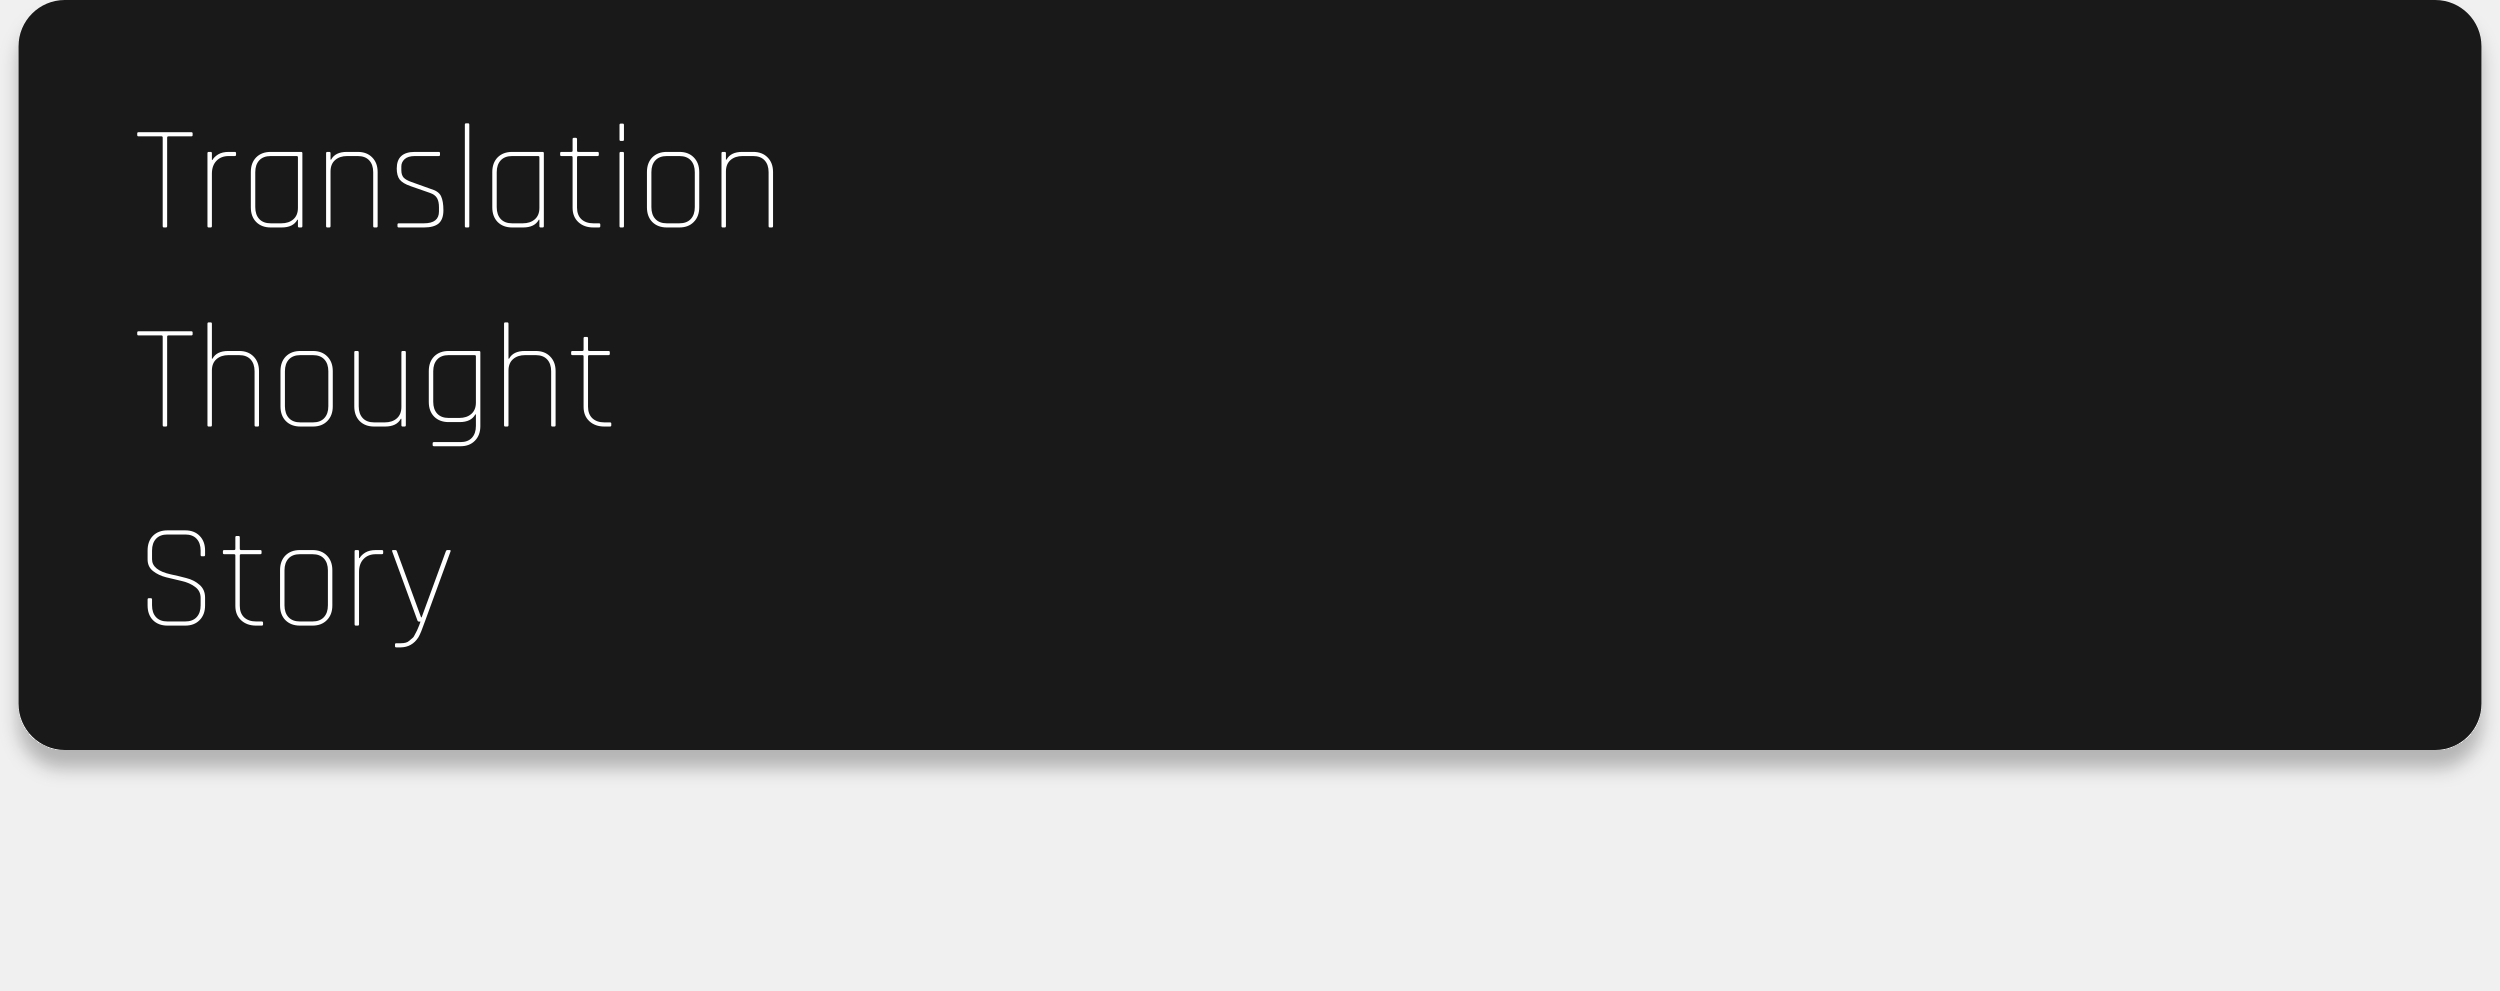
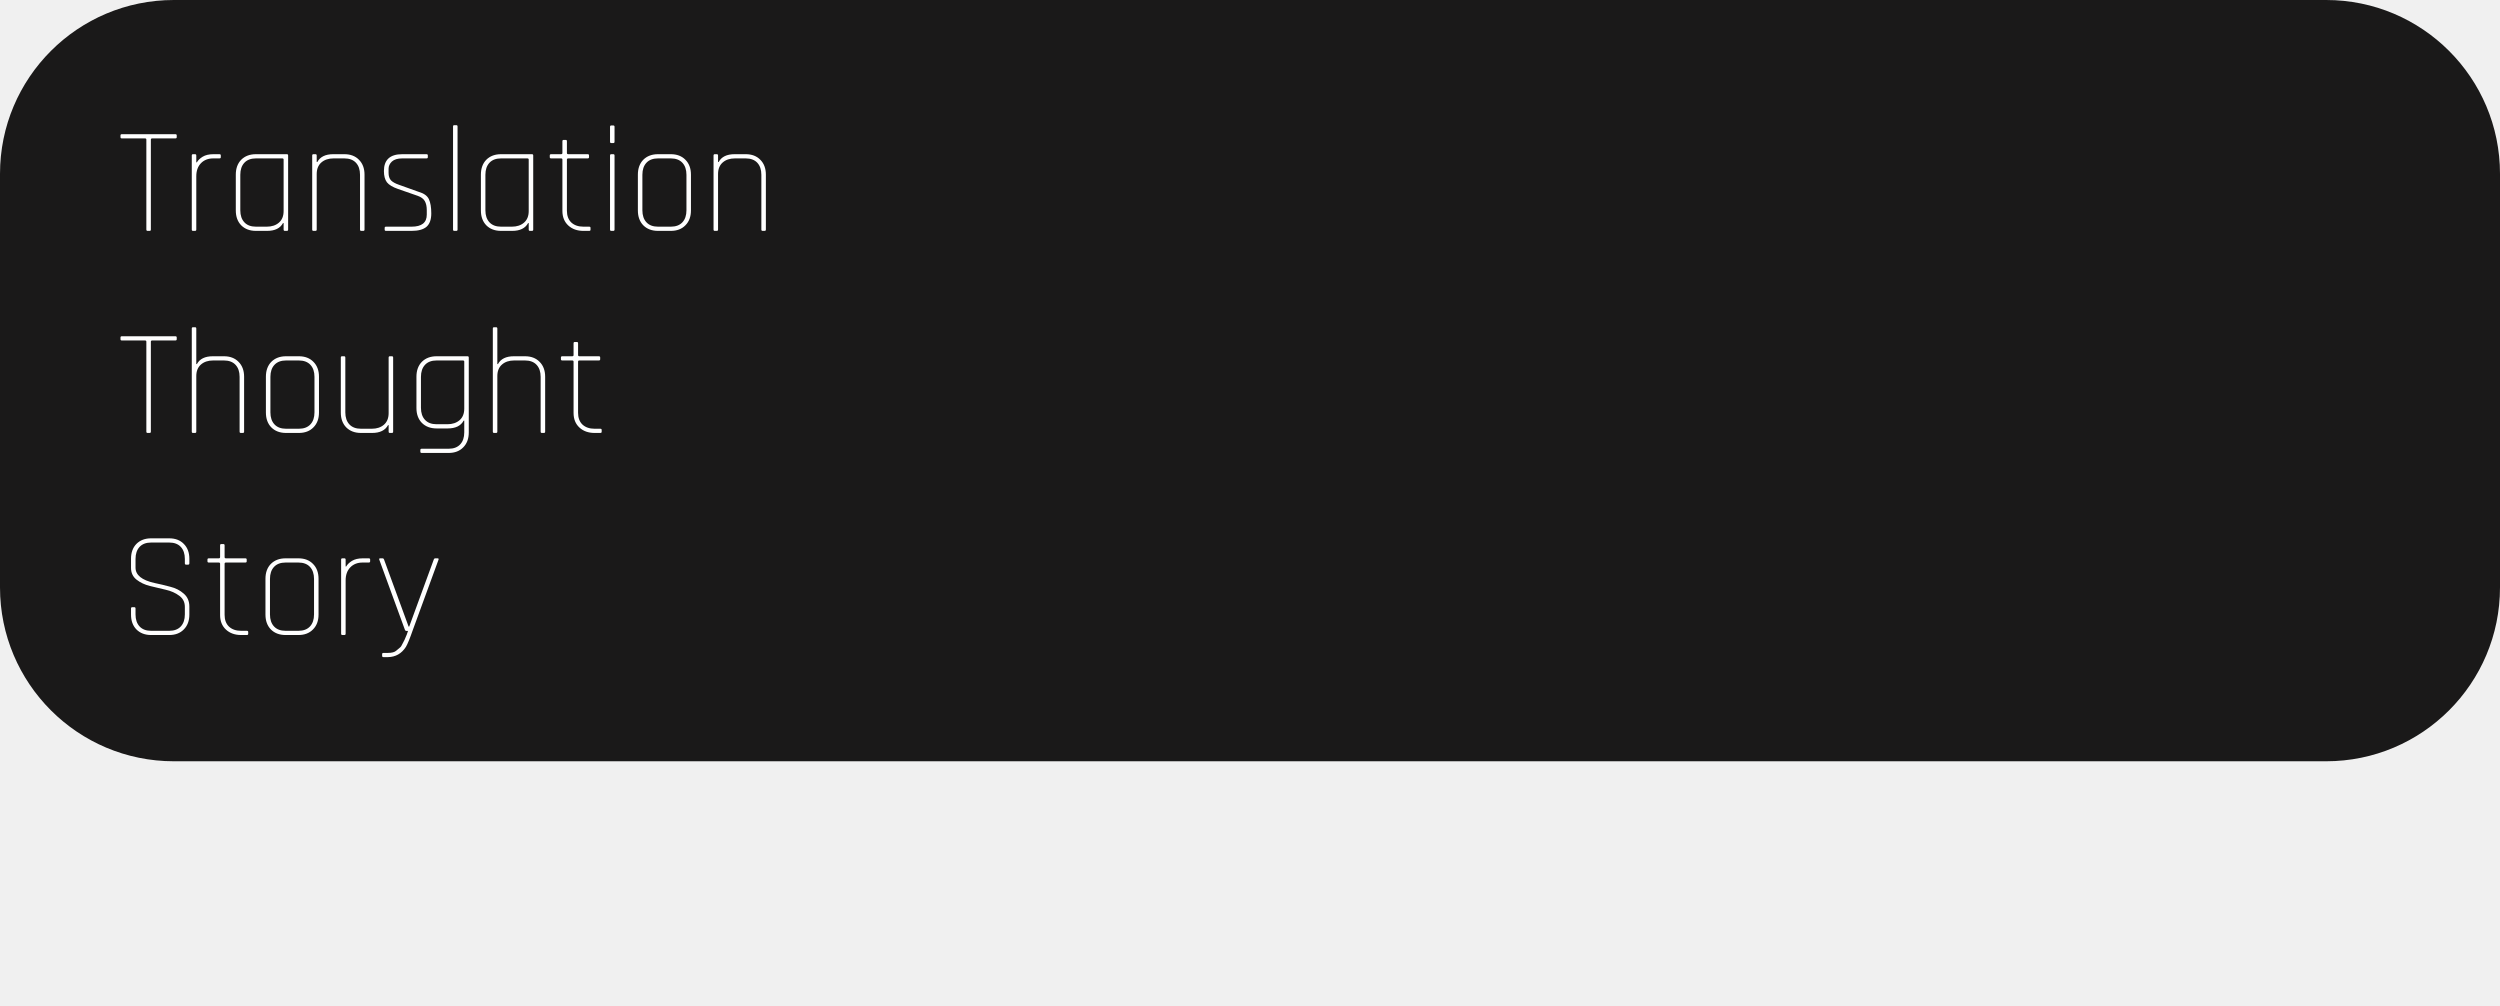
- <svg xmlns="http://www.w3.org/2000/svg" width="540" height="214" viewBox="0 0 540 214" fill="none">
-   <g filter="url(#filter0_d_292_185)">
-     <rect x="4" width="532" height="162" rx="10" fill="#1A1919" />
-   </g>
-   <path d="M35.848 49.132H35.4C35.229 49.132 35.144 49.036 35.144 48.844V29.708C35.144 29.537 35.048 29.452 34.856 29.452H29.928C29.736 29.452 29.64 29.367 29.64 29.196V28.812C29.64 28.641 29.736 28.556 29.928 28.556H41.32C41.512 28.556 41.608 28.641 41.608 28.812V29.196C41.608 29.367 41.512 29.452 41.32 29.452H36.392C36.2 29.452 36.104 29.537 36.104 29.708V48.844C36.104 49.036 36.019 49.132 35.848 49.132ZM45.514 49.132H45.066C44.895 49.132 44.81 49.036 44.81 48.844V33.1C44.81 32.908 44.895 32.812 45.066 32.812H45.514C45.685 32.812 45.77 32.908 45.77 33.1V34.54H45.898C46.133 34.113 46.538 33.719 47.114 33.356C47.711 32.993 48.479 32.812 49.418 32.812H50.698C50.89 32.812 50.986 32.897 50.986 33.068V33.452C50.986 33.623 50.89 33.708 50.698 33.708H49.386C48.298 33.708 47.423 34.049 46.762 34.732C46.101 35.415 45.77 36.343 45.77 37.516V48.844C45.77 49.036 45.685 49.132 45.514 49.132ZM60.834 49.132H58.465C57.164 49.132 56.119 48.737 55.33 47.948C54.562 47.159 54.178 46.103 54.178 44.78V37.164C54.178 35.841 54.562 34.785 55.33 33.996C56.119 33.207 57.164 32.812 58.465 32.812H65.058C65.228 32.812 65.314 32.908 65.314 33.1V48.844C65.314 49.036 65.228 49.132 65.058 49.132H64.609C64.439 49.132 64.353 49.036 64.353 48.844V47.468H64.225C63.628 48.577 62.498 49.132 60.834 49.132ZM64.353 44.908V33.964C64.353 33.793 64.257 33.708 64.066 33.708H58.465C57.399 33.708 56.578 34.017 56.002 34.636C55.425 35.255 55.138 36.108 55.138 37.196V44.748C55.138 45.836 55.425 46.689 56.002 47.308C56.578 47.927 57.399 48.236 58.465 48.236H60.77C61.836 48.236 62.7 47.948 63.361 47.372C64.023 46.796 64.353 45.975 64.353 44.908ZM71.139 49.132H70.691C70.52 49.132 70.435 49.036 70.435 48.844V33.1C70.435 32.908 70.52 32.812 70.691 32.812H71.139C71.31 32.812 71.395 32.908 71.395 33.1V34.476H71.523C72.12 33.367 73.251 32.812 74.915 32.812H77.283C78.584 32.812 79.619 33.207 80.387 33.996C81.176 34.785 81.571 35.841 81.571 37.164V48.844C81.571 49.036 81.486 49.132 81.315 49.132H80.867C80.696 49.132 80.611 49.036 80.611 48.844V37.196C80.611 36.108 80.323 35.255 79.747 34.636C79.171 34.017 78.35 33.708 77.283 33.708H74.979C73.912 33.708 73.048 33.996 72.387 34.572C71.726 35.148 71.395 35.969 71.395 37.036V48.844C71.395 49.036 71.31 49.132 71.139 49.132ZM91.585 49.132H86.145C85.953 49.132 85.857 49.047 85.857 48.876V48.492C85.857 48.321 85.953 48.236 86.145 48.236H91.585C93.739 48.236 94.817 47.383 94.817 45.676V44.716C94.817 43.927 94.678 43.287 94.401 42.796C94.123 42.305 93.622 41.932 92.897 41.676L88.673 40.204C87.563 39.82 86.785 39.351 86.337 38.796C85.91 38.22 85.697 37.42 85.697 36.396C85.697 34.007 86.998 32.812 89.601 32.812H94.753C94.945 32.812 95.041 32.897 95.041 33.068V33.452C95.041 33.623 94.945 33.708 94.753 33.708H89.601C88.619 33.708 87.883 33.932 87.393 34.38C86.923 34.828 86.689 35.34 86.689 35.916V36.78C86.689 37.463 86.859 37.996 87.201 38.38C87.563 38.743 88.118 39.052 88.865 39.308L93.057 40.812C94.187 41.132 94.923 41.655 95.265 42.38C95.606 43.105 95.777 44.119 95.777 45.42C95.777 46.721 95.435 47.671 94.753 48.268C94.07 48.844 93.014 49.132 91.585 49.132ZM101.112 49.132H100.664C100.493 49.132 100.408 49.036 100.408 48.844V26.924C100.408 26.732 100.493 26.636 100.664 26.636H101.112C101.282 26.636 101.368 26.732 101.368 26.924V48.844C101.368 49.036 101.282 49.132 101.112 49.132ZM112.99 49.132H110.622C109.32 49.132 108.275 48.737 107.486 47.948C106.718 47.159 106.334 46.103 106.334 44.78V37.164C106.334 35.841 106.718 34.785 107.486 33.996C108.275 33.207 109.32 32.812 110.622 32.812H117.214C117.384 32.812 117.47 32.908 117.47 33.1V48.844C117.47 49.036 117.384 49.132 117.214 49.132H116.766C116.595 49.132 116.51 49.036 116.51 48.844V47.468H116.382C115.784 48.577 114.654 49.132 112.99 49.132ZM116.51 44.908V33.964C116.51 33.793 116.414 33.708 116.222 33.708H110.622C109.555 33.708 108.734 34.017 108.158 34.636C107.582 35.255 107.294 36.108 107.294 37.196V44.748C107.294 45.836 107.582 46.689 108.158 47.308C108.734 47.927 109.555 48.236 110.622 48.236H112.926C113.992 48.236 114.856 47.948 115.518 47.372C116.179 46.796 116.51 45.975 116.51 44.908ZM123.391 33.708H121.279C121.087 33.708 120.991 33.623 120.991 33.452V33.068C120.991 32.897 121.087 32.812 121.279 32.812H123.391C123.583 32.812 123.679 32.727 123.679 32.556V30.06C123.679 29.868 123.765 29.772 123.935 29.772H124.383C124.554 29.772 124.639 29.868 124.639 30.06V32.556C124.639 32.727 124.735 32.812 124.927 32.812H129.055C129.247 32.812 129.343 32.897 129.343 33.068V33.452C129.343 33.623 129.247 33.708 129.055 33.708H124.927C124.735 33.708 124.639 33.793 124.639 33.964V44.844C124.639 45.911 124.949 46.743 125.567 47.34C126.207 47.937 127.071 48.236 128.159 48.236H129.375C129.567 48.236 129.663 48.321 129.663 48.492V48.876C129.663 49.047 129.567 49.132 129.375 49.132H128.159C126.837 49.132 125.759 48.748 124.927 47.98C124.095 47.212 123.679 46.177 123.679 44.876V33.964C123.679 33.793 123.583 33.708 123.391 33.708ZM133.814 30.156V26.988C133.814 26.796 133.899 26.7 134.07 26.7H134.518C134.688 26.7 134.774 26.796 134.774 26.988V30.156C134.774 30.348 134.688 30.444 134.518 30.444H134.07C133.899 30.444 133.814 30.348 133.814 30.156ZM133.814 48.844V33.1C133.814 32.908 133.899 32.812 134.07 32.812H134.518C134.688 32.812 134.774 32.908 134.774 33.1V48.844C134.774 49.036 134.688 49.132 134.518 49.132H134.07C133.899 49.132 133.814 49.036 133.814 48.844ZM146.748 49.132H144.028C142.727 49.132 141.681 48.737 140.892 47.948C140.124 47.159 139.74 46.103 139.74 44.78V37.164C139.74 35.841 140.124 34.785 140.892 33.996C141.681 33.207 142.727 32.812 144.028 32.812H146.748C148.049 32.812 149.084 33.207 149.852 33.996C150.641 34.785 151.036 35.841 151.036 37.164V44.78C151.036 46.103 150.641 47.159 149.852 47.948C149.084 48.737 148.049 49.132 146.748 49.132ZM144.028 48.236H146.748C147.815 48.236 148.636 47.927 149.212 47.308C149.788 46.689 150.076 45.836 150.076 44.748V37.196C150.076 36.108 149.788 35.255 149.212 34.636C148.636 34.017 147.815 33.708 146.748 33.708H144.028C142.961 33.708 142.14 34.017 141.564 34.636C140.988 35.255 140.7 36.108 140.7 37.196V44.748C140.7 45.836 140.988 46.689 141.564 47.308C142.14 47.927 142.961 48.236 144.028 48.236ZM156.545 49.132H156.097C155.927 49.132 155.841 49.036 155.841 48.844V33.1C155.841 32.908 155.927 32.812 156.097 32.812H156.545C156.716 32.812 156.801 32.908 156.801 33.1V34.476H156.929C157.527 33.367 158.657 32.812 160.321 32.812H162.689C163.991 32.812 165.025 33.207 165.793 33.996C166.583 34.785 166.977 35.841 166.977 37.164V48.844C166.977 49.036 166.892 49.132 166.721 49.132H166.273C166.103 49.132 166.017 49.036 166.017 48.844V37.196C166.017 36.108 165.729 35.255 165.153 34.636C164.577 34.017 163.756 33.708 162.689 33.708H160.385C159.319 33.708 158.455 33.996 157.793 34.572C157.132 35.148 156.801 35.969 156.801 37.036V48.844C156.801 49.036 156.716 49.132 156.545 49.132ZM35.848 92.132H35.4C35.229 92.132 35.144 92.036 35.144 91.844V72.708C35.144 72.537 35.048 72.452 34.856 72.452H29.928C29.736 72.452 29.64 72.367 29.64 72.196V71.812C29.64 71.641 29.736 71.556 29.928 71.556H41.32C41.512 71.556 41.608 71.641 41.608 71.812V72.196C41.608 72.367 41.512 72.452 41.32 72.452H36.392C36.2 72.452 36.104 72.537 36.104 72.708V91.844C36.104 92.036 36.019 92.132 35.848 92.132ZM45.514 92.132H45.066C44.895 92.132 44.81 92.036 44.81 91.844V69.924C44.81 69.732 44.895 69.636 45.066 69.636H45.514C45.685 69.636 45.77 69.732 45.77 69.924V77.476H45.898C46.495 76.367 47.626 75.812 49.29 75.812H51.658C52.959 75.812 53.994 76.207 54.762 76.996C55.551 77.785 55.946 78.841 55.946 80.164V91.844C55.946 92.036 55.861 92.132 55.69 92.132H55.242C55.071 92.132 54.986 92.036 54.986 91.844V80.196C54.986 79.108 54.698 78.255 54.122 77.636C53.546 77.017 52.725 76.708 51.658 76.708H49.354C48.287 76.708 47.423 76.996 46.762 77.572C46.101 78.148 45.77 78.969 45.77 80.036V91.844C45.77 92.036 45.685 92.132 45.514 92.132ZM67.592 92.132H64.872C63.57 92.132 62.525 91.737 61.736 90.948C60.968 90.159 60.584 89.103 60.584 87.78V80.164C60.584 78.841 60.968 77.785 61.736 76.996C62.525 76.207 63.57 75.812 64.872 75.812H67.592C68.893 75.812 69.928 76.207 70.696 76.996C71.485 77.785 71.88 78.841 71.88 80.164V87.78C71.88 89.103 71.485 90.159 70.696 90.948C69.928 91.737 68.893 92.132 67.592 92.132ZM64.872 91.236H67.592C68.658 91.236 69.48 90.927 70.056 90.308C70.632 89.689 70.92 88.836 70.92 87.748V80.196C70.92 79.108 70.632 78.255 70.056 77.636C69.48 77.017 68.658 76.708 67.592 76.708H64.872C63.805 76.708 62.984 77.017 62.408 77.636C61.832 78.255 61.544 79.108 61.544 80.196V87.748C61.544 88.836 61.832 89.689 62.408 90.308C62.984 90.927 63.805 91.236 64.872 91.236ZM83.181 92.132H80.813C79.512 92.132 78.466 91.737 77.677 90.948C76.909 90.159 76.525 89.103 76.525 87.78V76.1C76.525 75.908 76.61 75.812 76.781 75.812H77.229C77.4 75.812 77.485 75.908 77.485 76.1V87.748C77.485 88.836 77.773 89.689 78.349 90.308C78.925 90.927 79.746 91.236 80.813 91.236H83.117C84.184 91.236 85.048 90.948 85.709 90.372C86.37 89.796 86.701 88.975 86.701 87.908V76.1C86.701 75.908 86.786 75.812 86.957 75.812H87.405C87.576 75.812 87.661 75.908 87.661 76.1V91.844C87.661 92.036 87.576 92.132 87.405 92.132H86.957C86.786 92.132 86.701 92.036 86.701 91.844V90.468H86.573C85.976 91.577 84.845 92.132 83.181 92.132ZM99.275 91.172H96.907C95.605 91.172 94.56 90.777 93.771 89.988C93.003 89.199 92.619 88.143 92.619 86.82V80.164C92.619 78.841 93.003 77.785 93.771 76.996C94.56 76.207 95.605 75.812 96.907 75.812H103.499C103.669 75.812 103.755 75.908 103.755 76.1V92.036C103.755 93.359 103.36 94.415 102.571 95.204C101.803 95.993 100.768 96.388 99.467 96.388H93.739C93.547 96.388 93.451 96.303 93.451 96.132V95.748C93.451 95.577 93.547 95.492 93.739 95.492H99.467C100.533 95.492 101.355 95.183 101.931 94.564C102.507 93.945 102.795 93.092 102.795 92.004V89.508H102.667C102.069 90.617 100.939 91.172 99.275 91.172ZM102.795 86.948V76.964C102.795 76.793 102.699 76.708 102.507 76.708H96.907C95.84 76.708 95.019 77.017 94.443 77.636C93.867 78.255 93.579 79.108 93.579 80.196V86.788C93.579 87.876 93.867 88.729 94.443 89.348C95.019 89.967 95.84 90.276 96.907 90.276H99.211C100.277 90.276 101.141 89.988 101.803 89.412C102.464 88.836 102.795 88.015 102.795 86.948ZM109.577 92.132H109.129C108.958 92.132 108.873 92.036 108.873 91.844V69.924C108.873 69.732 108.958 69.636 109.129 69.636H109.577C109.747 69.636 109.833 69.732 109.833 69.924V77.476H109.961C110.558 76.367 111.689 75.812 113.353 75.812H115.72C117.022 75.812 118.057 76.207 118.825 76.996C119.614 77.785 120.009 78.841 120.009 80.164V91.844C120.009 92.036 119.923 92.132 119.753 92.132H119.305C119.134 92.132 119.049 92.036 119.049 91.844V80.196C119.049 79.108 118.761 78.255 118.185 77.636C117.609 77.017 116.787 76.708 115.72 76.708H113.417C112.35 76.708 111.486 76.996 110.825 77.572C110.163 78.148 109.833 78.969 109.833 80.036V91.844C109.833 92.036 109.747 92.132 109.577 92.132ZM125.766 76.708H123.654C123.462 76.708 123.366 76.623 123.366 76.452V76.068C123.366 75.897 123.462 75.812 123.654 75.812H125.766C125.958 75.812 126.054 75.727 126.054 75.556V73.06C126.054 72.868 126.14 72.772 126.31 72.772H126.758C126.929 72.772 127.014 72.868 127.014 73.06V75.556C127.014 75.727 127.11 75.812 127.302 75.812H131.43C131.622 75.812 131.718 75.897 131.718 76.068V76.452C131.718 76.623 131.622 76.708 131.43 76.708H127.302C127.11 76.708 127.014 76.793 127.014 76.964V87.844C127.014 88.911 127.324 89.743 127.942 90.34C128.582 90.937 129.446 91.236 130.534 91.236H131.75C131.942 91.236 132.038 91.321 132.038 91.492V91.876C132.038 92.047 131.942 92.132 131.75 92.132H130.534C129.212 92.132 128.134 91.748 127.302 90.98C126.47 90.212 126.054 89.177 126.054 87.876V76.964C126.054 76.793 125.958 76.708 125.766 76.708ZM31.88 130.78V129.5C31.88 129.308 31.965 129.212 32.136 129.212H32.584C32.755 129.212 32.84 129.308 32.84 129.5V130.748C32.84 131.836 33.128 132.689 33.704 133.308C34.28 133.927 35.101 134.236 36.168 134.236H40.008C41.075 134.236 41.896 133.927 42.472 133.308C43.048 132.689 43.336 131.836 43.336 130.748V129.148C43.336 128.145 42.941 127.356 42.152 126.78C41.363 126.183 40.403 125.756 39.272 125.5C38.163 125.223 37.043 124.956 35.912 124.7C34.803 124.423 33.853 123.975 33.064 123.356C32.275 122.737 31.88 121.895 31.88 120.828V118.908C31.88 117.585 32.264 116.529 33.032 115.74C33.821 114.951 34.867 114.556 36.168 114.556H40.008C41.309 114.556 42.344 114.951 43.112 115.74C43.901 116.529 44.296 117.585 44.296 118.908V119.868C44.296 120.06 44.211 120.156 44.04 120.156H43.592C43.421 120.156 43.336 120.06 43.336 119.868V118.94C43.336 117.852 43.048 116.999 42.472 116.38C41.896 115.761 41.075 115.452 40.008 115.452H36.168C35.101 115.452 34.28 115.761 33.704 116.38C33.128 116.999 32.84 117.852 32.84 118.94V120.796C32.84 122.375 34.184 123.463 36.872 124.06C38.003 124.295 39.123 124.561 40.232 124.86C41.363 125.137 42.323 125.628 43.112 126.332C43.901 127.015 44.296 127.932 44.296 129.084V130.78C44.296 132.103 43.901 133.159 43.112 133.948C42.344 134.737 41.309 135.132 40.008 135.132H36.168C34.867 135.132 33.821 134.737 33.032 133.948C32.264 133.159 31.88 132.103 31.88 130.78ZM50.547 119.708H48.435C48.243 119.708 48.148 119.623 48.148 119.452V119.068C48.148 118.897 48.243 118.812 48.435 118.812H50.547C50.739 118.812 50.836 118.727 50.836 118.556V116.06C50.836 115.868 50.921 115.772 51.092 115.772H51.539C51.71 115.772 51.795 115.868 51.795 116.06V118.556C51.795 118.727 51.892 118.812 52.084 118.812H56.212C56.404 118.812 56.499 118.897 56.499 119.068V119.452C56.499 119.623 56.404 119.708 56.212 119.708H52.084C51.892 119.708 51.795 119.793 51.795 119.964V130.844C51.795 131.911 52.105 132.743 52.724 133.34C53.364 133.937 54.227 134.236 55.316 134.236H56.532C56.724 134.236 56.819 134.321 56.819 134.492V134.876C56.819 135.047 56.724 135.132 56.532 135.132H55.316C53.993 135.132 52.916 134.748 52.084 133.98C51.252 133.212 50.836 132.177 50.836 130.876V119.964C50.836 119.793 50.739 119.708 50.547 119.708ZM67.498 135.132H64.778C63.477 135.132 62.431 134.737 61.642 133.948C60.874 133.159 60.49 132.103 60.49 130.78V123.164C60.49 121.841 60.874 120.785 61.642 119.996C62.431 119.207 63.477 118.812 64.778 118.812H67.498C68.799 118.812 69.834 119.207 70.602 119.996C71.391 120.785 71.786 121.841 71.786 123.164V130.78C71.786 132.103 71.391 133.159 70.602 133.948C69.834 134.737 68.799 135.132 67.498 135.132ZM64.778 134.236H67.498C68.565 134.236 69.386 133.927 69.962 133.308C70.538 132.689 70.826 131.836 70.826 130.748V123.196C70.826 122.108 70.538 121.255 69.962 120.636C69.386 120.017 68.565 119.708 67.498 119.708H64.778C63.711 119.708 62.89 120.017 62.314 120.636C61.738 121.255 61.45 122.108 61.45 123.196V130.748C61.45 131.836 61.738 132.689 62.314 133.308C62.89 133.927 63.711 134.236 64.778 134.236ZM77.295 135.132H76.847C76.677 135.132 76.591 135.036 76.591 134.844V119.1C76.591 118.908 76.677 118.812 76.847 118.812H77.295C77.466 118.812 77.551 118.908 77.551 119.1V120.54H77.679C77.914 120.113 78.319 119.719 78.895 119.356C79.493 118.993 80.261 118.812 81.199 118.812H82.479C82.671 118.812 82.767 118.897 82.767 119.068V119.452C82.767 119.623 82.671 119.708 82.479 119.708H81.167C80.079 119.708 79.205 120.049 78.543 120.732C77.882 121.415 77.551 122.343 77.551 123.516V134.844C77.551 135.036 77.466 135.132 77.295 135.132ZM85.607 139.836C85.415 139.836 85.319 139.751 85.319 139.58V139.196C85.319 139.025 85.415 138.94 85.607 138.94H86.535C87.388 138.94 87.985 138.78 88.327 138.46C88.689 138.161 88.956 137.937 89.127 137.788C89.297 137.66 89.479 137.383 89.671 136.956C89.884 136.551 90.023 136.284 90.087 136.156C90.471 135.303 90.716 134.673 90.823 134.268H90.503C90.332 134.268 90.215 134.172 90.151 133.98L84.711 119.1C84.647 118.908 84.711 118.812 84.903 118.812H85.415C85.564 118.812 85.671 118.908 85.735 119.1L90.951 133.34H91.079L96.295 119.1C96.359 118.908 96.465 118.812 96.615 118.812H97.127C97.319 118.812 97.383 118.908 97.319 119.1L91.879 133.98C91.217 135.879 90.716 137.105 90.375 137.66C89.457 139.089 88.177 139.815 86.535 139.836H85.607Z" fill="white" />
-   <defs>
-     <filter id="filter0_d_292_185" x="0" y="0" width="540" height="170" filterUnits="userSpaceOnUse" color-interpolation-filters="sRGB">
-       <feFlood flood-opacity="0" result="BackgroundImageFix" />
-       <feColorMatrix in="SourceAlpha" type="matrix" values="0 0 0 0 0 0 0 0 0 0 0 0 0 0 0 0 0 0 127 0" result="hardAlpha" />
-       <feOffset dy="4" />
-       <feGaussianBlur stdDeviation="2" />
-       <feComposite in2="hardAlpha" operator="out" />
-       <feColorMatrix type="matrix" values="0 0 0 0 0 0 0 0 0 0 0 0 0 0 0 0 0 0 0.25 0" />
-       <feBlend mode="normal" in2="BackgroundImageFix" result="effect1_dropShadow_292_185" />
-       <feBlend mode="normal" in="SourceGraphic" in2="effect1_dropShadow_292_185" result="shape" />
-     </filter>
-   </defs>
+ <svg xmlns="http://www.w3.org/2000/svg" width="532" height="214" viewBox="0 0 532 214" fill="none">
+   <rect width="532" height="162" rx="37" fill="#1A1919" />
+   <path d="M31.848 49.132H31.4C31.229 49.132 31.144 49.036 31.144 48.844V29.708C31.144 29.537 31.048 29.452 30.856 29.452H25.928C25.736 29.452 25.64 29.367 25.64 29.196V28.812C25.64 28.641 25.736 28.556 25.928 28.556H37.32C37.512 28.556 37.608 28.641 37.608 28.812V29.196C37.608 29.367 37.512 29.452 37.32 29.452H32.392C32.2 29.452 32.104 29.537 32.104 29.708V48.844C32.104 49.036 32.019 49.132 31.848 49.132ZM41.514 49.132H41.066C40.895 49.132 40.81 49.036 40.81 48.844V33.1C40.81 32.908 40.895 32.812 41.066 32.812H41.514C41.685 32.812 41.77 32.908 41.77 33.1V34.54H41.898C42.133 34.113 42.538 33.719 43.114 33.356C43.711 32.993 44.479 32.812 45.418 32.812H46.698C46.89 32.812 46.986 32.897 46.986 33.068V33.452C46.986 33.623 46.89 33.708 46.698 33.708H45.386C44.298 33.708 43.423 34.049 42.762 34.732C42.101 35.415 41.77 36.343 41.77 37.516V48.844C41.77 49.036 41.685 49.132 41.514 49.132ZM56.834 49.132H54.465C53.164 49.132 52.119 48.737 51.33 47.948C50.562 47.159 50.178 46.103 50.178 44.78V37.164C50.178 35.841 50.562 34.785 51.33 33.996C52.119 33.207 53.164 32.812 54.465 32.812H61.057C61.228 32.812 61.313 32.908 61.313 33.1V48.844C61.313 49.036 61.228 49.132 61.057 49.132H60.609C60.439 49.132 60.353 49.036 60.353 48.844V47.468H60.225C59.628 48.577 58.498 49.132 56.834 49.132ZM60.353 44.908V33.964C60.353 33.793 60.258 33.708 60.066 33.708H54.465C53.399 33.708 52.578 34.017 52.002 34.636C51.425 35.255 51.138 36.108 51.138 37.196V44.748C51.138 45.836 51.425 46.689 52.002 47.308C52.578 47.927 53.399 48.236 54.465 48.236H56.77C57.836 48.236 58.7 47.948 59.361 47.372C60.023 46.796 60.353 45.975 60.353 44.908ZM67.139 49.132H66.691C66.52 49.132 66.435 49.036 66.435 48.844V33.1C66.435 32.908 66.52 32.812 66.691 32.812H67.139C67.31 32.812 67.395 32.908 67.395 33.1V34.476H67.523C68.12 33.367 69.251 32.812 70.915 32.812H73.283C74.584 32.812 75.619 33.207 76.387 33.996C77.176 34.785 77.571 35.841 77.571 37.164V48.844C77.571 49.036 77.486 49.132 77.315 49.132H76.867C76.696 49.132 76.611 49.036 76.611 48.844V37.196C76.611 36.108 76.323 35.255 75.747 34.636C75.171 34.017 74.35 33.708 73.283 33.708H70.979C69.912 33.708 69.048 33.996 68.387 34.572C67.726 35.148 67.395 35.969 67.395 37.036V48.844C67.395 49.036 67.31 49.132 67.139 49.132ZM87.585 49.132H82.145C81.953 49.132 81.857 49.047 81.857 48.876V48.492C81.857 48.321 81.953 48.236 82.145 48.236H87.585C89.739 48.236 90.817 47.383 90.817 45.676V44.716C90.817 43.927 90.678 43.287 90.401 42.796C90.123 42.305 89.622 41.932 88.897 41.676L84.673 40.204C83.563 39.82 82.785 39.351 82.337 38.796C81.91 38.22 81.697 37.42 81.697 36.396C81.697 34.007 82.998 32.812 85.601 32.812H90.753C90.945 32.812 91.041 32.897 91.041 33.068V33.452C91.041 33.623 90.945 33.708 90.753 33.708H85.601C84.619 33.708 83.883 33.932 83.393 34.38C82.923 34.828 82.689 35.34 82.689 35.916V36.78C82.689 37.463 82.859 37.996 83.201 38.38C83.563 38.743 84.118 39.052 84.865 39.308L89.057 40.812C90.187 41.132 90.923 41.655 91.265 42.38C91.606 43.105 91.777 44.119 91.777 45.42C91.777 46.721 91.435 47.671 90.753 48.268C90.07 48.844 89.014 49.132 87.585 49.132ZM97.112 49.132H96.663C96.493 49.132 96.407 49.036 96.407 48.844V26.924C96.407 26.732 96.493 26.636 96.663 26.636H97.112C97.282 26.636 97.368 26.732 97.368 26.924V48.844C97.368 49.036 97.282 49.132 97.112 49.132ZM108.99 49.132H106.622C105.32 49.132 104.275 48.737 103.486 47.948C102.718 47.159 102.334 46.103 102.334 44.78V37.164C102.334 35.841 102.718 34.785 103.486 33.996C104.275 33.207 105.32 32.812 106.622 32.812H113.214C113.384 32.812 113.47 32.908 113.47 33.1V48.844C113.47 49.036 113.384 49.132 113.214 49.132H112.766C112.595 49.132 112.51 49.036 112.51 48.844V47.468H112.382C111.784 48.577 110.654 49.132 108.99 49.132ZM112.51 44.908V33.964C112.51 33.793 112.414 33.708 112.222 33.708H106.622C105.555 33.708 104.734 34.017 104.158 34.636C103.582 35.255 103.294 36.108 103.294 37.196V44.748C103.294 45.836 103.582 46.689 104.158 47.308C104.734 47.927 105.555 48.236 106.622 48.236H108.926C109.992 48.236 110.856 47.948 111.518 47.372C112.179 46.796 112.51 45.975 112.51 44.908ZM119.391 33.708H117.279C117.087 33.708 116.991 33.623 116.991 33.452V33.068C116.991 32.897 117.087 32.812 117.279 32.812H119.391C119.583 32.812 119.679 32.727 119.679 32.556V30.06C119.679 29.868 119.765 29.772 119.935 29.772H120.383C120.554 29.772 120.639 29.868 120.639 30.06V32.556C120.639 32.727 120.735 32.812 120.927 32.812H125.055C125.247 32.812 125.343 32.897 125.343 33.068V33.452C125.343 33.623 125.247 33.708 125.055 33.708H120.927C120.735 33.708 120.639 33.793 120.639 33.964V44.844C120.639 45.911 120.949 46.743 121.567 47.34C122.207 47.937 123.071 48.236 124.159 48.236H125.375C125.567 48.236 125.663 48.321 125.663 48.492V48.876C125.663 49.047 125.567 49.132 125.375 49.132H124.159C122.837 49.132 121.759 48.748 120.927 47.98C120.095 47.212 119.679 46.177 119.679 44.876V33.964C119.679 33.793 119.583 33.708 119.391 33.708ZM129.814 30.156V26.988C129.814 26.796 129.899 26.7 130.07 26.7H130.518C130.688 26.7 130.774 26.796 130.774 26.988V30.156C130.774 30.348 130.688 30.444 130.518 30.444H130.07C129.899 30.444 129.814 30.348 129.814 30.156ZM129.814 48.844V33.1C129.814 32.908 129.899 32.812 130.07 32.812H130.518C130.688 32.812 130.774 32.908 130.774 33.1V48.844C130.774 49.036 130.688 49.132 130.518 49.132H130.07C129.899 49.132 129.814 49.036 129.814 48.844ZM142.748 49.132H140.028C138.727 49.132 137.681 48.737 136.892 47.948C136.124 47.159 135.74 46.103 135.74 44.78V37.164C135.74 35.841 136.124 34.785 136.892 33.996C137.681 33.207 138.727 32.812 140.028 32.812H142.748C144.049 32.812 145.084 33.207 145.852 33.996C146.641 34.785 147.036 35.841 147.036 37.164V44.78C147.036 46.103 146.641 47.159 145.852 47.948C145.084 48.737 144.049 49.132 142.748 49.132ZM140.028 48.236H142.748C143.815 48.236 144.636 47.927 145.212 47.308C145.788 46.689 146.076 45.836 146.076 44.748V37.196C146.076 36.108 145.788 35.255 145.212 34.636C144.636 34.017 143.815 33.708 142.748 33.708H140.028C138.961 33.708 138.14 34.017 137.564 34.636C136.988 35.255 136.7 36.108 136.7 37.196V44.748C136.7 45.836 136.988 46.689 137.564 47.308C138.14 47.927 138.961 48.236 140.028 48.236ZM152.545 49.132H152.097C151.927 49.132 151.841 49.036 151.841 48.844V33.1C151.841 32.908 151.927 32.812 152.097 32.812H152.545C152.716 32.812 152.801 32.908 152.801 33.1V34.476H152.929C153.527 33.367 154.657 32.812 156.321 32.812H158.689C159.991 32.812 161.025 33.207 161.793 33.996C162.583 34.785 162.977 35.841 162.977 37.164V48.844C162.977 49.036 162.892 49.132 162.721 49.132H162.273C162.103 49.132 162.017 49.036 162.017 48.844V37.196C162.017 36.108 161.729 35.255 161.153 34.636C160.577 34.017 159.756 33.708 158.689 33.708H156.385C155.319 33.708 154.455 33.996 153.793 34.572C153.132 35.148 152.801 35.969 152.801 37.036V48.844C152.801 49.036 152.716 49.132 152.545 49.132ZM31.848 92.132H31.4C31.229 92.132 31.144 92.036 31.144 91.844V72.708C31.144 72.537 31.048 72.452 30.856 72.452H25.928C25.736 72.452 25.64 72.367 25.64 72.196V71.812C25.64 71.641 25.736 71.556 25.928 71.556H37.32C37.512 71.556 37.608 71.641 37.608 71.812V72.196C37.608 72.367 37.512 72.452 37.32 72.452H32.392C32.2 72.452 32.104 72.537 32.104 72.708V91.844C32.104 92.036 32.019 92.132 31.848 92.132ZM41.514 92.132H41.066C40.895 92.132 40.81 92.036 40.81 91.844V69.924C40.81 69.732 40.895 69.636 41.066 69.636H41.514C41.685 69.636 41.77 69.732 41.77 69.924V77.476H41.898C42.495 76.367 43.626 75.812 45.29 75.812H47.658C48.959 75.812 49.994 76.207 50.762 76.996C51.551 77.785 51.946 78.841 51.946 80.164V91.844C51.946 92.036 51.861 92.132 51.69 92.132H51.242C51.071 92.132 50.986 92.036 50.986 91.844V80.196C50.986 79.108 50.698 78.255 50.122 77.636C49.546 77.017 48.725 76.708 47.658 76.708H45.354C44.287 76.708 43.423 76.996 42.762 77.572C42.101 78.148 41.77 78.969 41.77 80.036V91.844C41.77 92.036 41.685 92.132 41.514 92.132ZM63.592 92.132H60.872C59.57 92.132 58.525 91.737 57.736 90.948C56.968 90.159 56.584 89.103 56.584 87.78V80.164C56.584 78.841 56.968 77.785 57.736 76.996C58.525 76.207 59.57 75.812 60.872 75.812H63.592C64.893 75.812 65.928 76.207 66.696 76.996C67.485 77.785 67.88 78.841 67.88 80.164V87.78C67.88 89.103 67.485 90.159 66.696 90.948C65.928 91.737 64.893 92.132 63.592 92.132ZM60.872 91.236H63.592C64.658 91.236 65.48 90.927 66.056 90.308C66.632 89.689 66.92 88.836 66.92 87.748V80.196C66.92 79.108 66.632 78.255 66.056 77.636C65.48 77.017 64.658 76.708 63.592 76.708H60.872C59.805 76.708 58.984 77.017 58.408 77.636C57.832 78.255 57.544 79.108 57.544 80.196V87.748C57.544 88.836 57.832 89.689 58.408 90.308C58.984 90.927 59.805 91.236 60.872 91.236ZM79.181 92.132H76.813C75.512 92.132 74.466 91.737 73.677 90.948C72.909 90.159 72.525 89.103 72.525 87.78V76.1C72.525 75.908 72.61 75.812 72.781 75.812H73.229C73.4 75.812 73.485 75.908 73.485 76.1V87.748C73.485 88.836 73.773 89.689 74.349 90.308C74.925 90.927 75.746 91.236 76.813 91.236H79.117C80.184 91.236 81.048 90.948 81.709 90.372C82.37 89.796 82.701 88.975 82.701 87.908V76.1C82.701 75.908 82.786 75.812 82.957 75.812H83.405C83.576 75.812 83.661 75.908 83.661 76.1V91.844C83.661 92.036 83.576 92.132 83.405 92.132H82.957C82.786 92.132 82.701 92.036 82.701 91.844V90.468H82.573C81.976 91.577 80.845 92.132 79.181 92.132ZM95.275 91.172H92.907C91.605 91.172 90.56 90.777 89.771 89.988C89.003 89.199 88.619 88.143 88.619 86.82V80.164C88.619 78.841 89.003 77.785 89.771 76.996C90.56 76.207 91.605 75.812 92.907 75.812H99.499C99.669 75.812 99.755 75.908 99.755 76.1V92.036C99.755 93.359 99.36 94.415 98.571 95.204C97.803 95.993 96.768 96.388 95.467 96.388H89.739C89.547 96.388 89.451 96.303 89.451 96.132V95.748C89.451 95.577 89.547 95.492 89.739 95.492H95.467C96.533 95.492 97.355 95.183 97.931 94.564C98.507 93.945 98.795 93.092 98.795 92.004V89.508H98.667C98.069 90.617 96.939 91.172 95.275 91.172ZM98.795 86.948V76.964C98.795 76.793 98.699 76.708 98.507 76.708H92.907C91.84 76.708 91.019 77.017 90.443 77.636C89.867 78.255 89.579 79.108 89.579 80.196V86.788C89.579 87.876 89.867 88.729 90.443 89.348C91.019 89.967 91.84 90.276 92.907 90.276H95.211C96.277 90.276 97.141 89.988 97.803 89.412C98.464 88.836 98.795 88.015 98.795 86.948ZM105.577 92.132H105.129C104.958 92.132 104.873 92.036 104.873 91.844V69.924C104.873 69.732 104.958 69.636 105.129 69.636H105.577C105.747 69.636 105.833 69.732 105.833 69.924V77.476H105.961C106.558 76.367 107.689 75.812 109.353 75.812H111.72C113.022 75.812 114.057 76.207 114.825 76.996C115.614 77.785 116.009 78.841 116.009 80.164V91.844C116.009 92.036 115.923 92.132 115.753 92.132H115.305C115.134 92.132 115.049 92.036 115.049 91.844V80.196C115.049 79.108 114.761 78.255 114.185 77.636C113.609 77.017 112.787 76.708 111.72 76.708H109.417C108.35 76.708 107.486 76.996 106.825 77.572C106.163 78.148 105.833 78.969 105.833 80.036V91.844C105.833 92.036 105.747 92.132 105.577 92.132ZM121.766 76.708H119.654C119.462 76.708 119.366 76.623 119.366 76.452V76.068C119.366 75.897 119.462 75.812 119.654 75.812H121.766C121.958 75.812 122.054 75.727 122.054 75.556V73.06C122.054 72.868 122.14 72.772 122.31 72.772H122.758C122.929 72.772 123.014 72.868 123.014 73.06V75.556C123.014 75.727 123.11 75.812 123.302 75.812H127.43C127.622 75.812 127.718 75.897 127.718 76.068V76.452C127.718 76.623 127.622 76.708 127.43 76.708H123.302C123.11 76.708 123.014 76.793 123.014 76.964V87.844C123.014 88.911 123.324 89.743 123.942 90.34C124.582 90.937 125.446 91.236 126.534 91.236H127.75C127.942 91.236 128.038 91.321 128.038 91.492V91.876C128.038 92.047 127.942 92.132 127.75 92.132H126.534C125.212 92.132 124.134 91.748 123.302 90.98C122.47 90.212 122.054 89.177 122.054 87.876V76.964C122.054 76.793 121.958 76.708 121.766 76.708ZM27.88 130.78V129.5C27.88 129.308 27.965 129.212 28.136 129.212H28.584C28.755 129.212 28.84 129.308 28.84 129.5V130.748C28.84 131.836 29.128 132.689 29.704 133.308C30.28 133.927 31.101 134.236 32.168 134.236H36.008C37.075 134.236 37.896 133.927 38.472 133.308C39.048 132.689 39.336 131.836 39.336 130.748V129.148C39.336 128.145 38.941 127.356 38.152 126.78C37.363 126.183 36.403 125.756 35.272 125.5C34.163 125.223 33.043 124.956 31.912 124.7C30.803 124.423 29.853 123.975 29.064 123.356C28.275 122.737 27.88 121.895 27.88 120.828V118.908C27.88 117.585 28.264 116.529 29.032 115.74C29.821 114.951 30.867 114.556 32.168 114.556H36.008C37.309 114.556 38.344 114.951 39.112 115.74C39.901 116.529 40.296 117.585 40.296 118.908V119.868C40.296 120.06 40.211 120.156 40.04 120.156H39.592C39.421 120.156 39.336 120.06 39.336 119.868V118.94C39.336 117.852 39.048 116.999 38.472 116.38C37.896 115.761 37.075 115.452 36.008 115.452H32.168C31.101 115.452 30.28 115.761 29.704 116.38C29.128 116.999 28.84 117.852 28.84 118.94V120.796C28.84 122.375 30.184 123.463 32.872 124.06C34.003 124.295 35.123 124.561 36.232 124.86C37.363 125.137 38.323 125.628 39.112 126.332C39.901 127.015 40.296 127.932 40.296 129.084V130.78C40.296 132.103 39.901 133.159 39.112 133.948C38.344 134.737 37.309 135.132 36.008 135.132H32.168C30.867 135.132 29.821 134.737 29.032 133.948C28.264 133.159 27.88 132.103 27.88 130.78ZM46.547 119.708H44.435C44.243 119.708 44.148 119.623 44.148 119.452V119.068C44.148 118.897 44.243 118.812 44.435 118.812H46.547C46.739 118.812 46.836 118.727 46.836 118.556V116.06C46.836 115.868 46.921 115.772 47.092 115.772H47.539C47.71 115.772 47.795 115.868 47.795 116.06V118.556C47.795 118.727 47.892 118.812 48.084 118.812H52.212C52.404 118.812 52.499 118.897 52.499 119.068V119.452C52.499 119.623 52.404 119.708 52.212 119.708H48.084C47.892 119.708 47.795 119.793 47.795 119.964V130.844C47.795 131.911 48.105 132.743 48.724 133.34C49.364 133.937 50.227 134.236 51.316 134.236H52.532C52.724 134.236 52.819 134.321 52.819 134.492V134.876C52.819 135.047 52.724 135.132 52.532 135.132H51.316C49.993 135.132 48.916 134.748 48.084 133.98C47.252 133.212 46.836 132.177 46.836 130.876V119.964C46.836 119.793 46.739 119.708 46.547 119.708ZM63.498 135.132H60.778C59.477 135.132 58.431 134.737 57.642 133.948C56.874 133.159 56.49 132.103 56.49 130.78V123.164C56.49 121.841 56.874 120.785 57.642 119.996C58.431 119.207 59.477 118.812 60.778 118.812H63.498C64.799 118.812 65.834 119.207 66.602 119.996C67.391 120.785 67.786 121.841 67.786 123.164V130.78C67.786 132.103 67.391 133.159 66.602 133.948C65.834 134.737 64.799 135.132 63.498 135.132ZM60.778 134.236H63.498C64.565 134.236 65.386 133.927 65.962 133.308C66.538 132.689 66.826 131.836 66.826 130.748V123.196C66.826 122.108 66.538 121.255 65.962 120.636C65.386 120.017 64.565 119.708 63.498 119.708H60.778C59.711 119.708 58.89 120.017 58.314 120.636C57.738 121.255 57.45 122.108 57.45 123.196V130.748C57.45 131.836 57.738 132.689 58.314 133.308C58.89 133.927 59.711 134.236 60.778 134.236ZM73.295 135.132H72.847C72.677 135.132 72.591 135.036 72.591 134.844V119.1C72.591 118.908 72.677 118.812 72.847 118.812H73.295C73.466 118.812 73.551 118.908 73.551 119.1V120.54H73.679C73.914 120.113 74.319 119.719 74.895 119.356C75.493 118.993 76.261 118.812 77.199 118.812H78.479C78.671 118.812 78.767 118.897 78.767 119.068V119.452C78.767 119.623 78.671 119.708 78.479 119.708H77.167C76.079 119.708 75.205 120.049 74.543 120.732C73.882 121.415 73.551 122.343 73.551 123.516V134.844C73.551 135.036 73.466 135.132 73.295 135.132ZM81.607 139.836C81.415 139.836 81.319 139.751 81.319 139.58V139.196C81.319 139.025 81.415 138.94 81.607 138.94H82.535C83.388 138.94 83.985 138.78 84.327 138.46C84.689 138.161 84.956 137.937 85.127 137.788C85.297 137.66 85.479 137.383 85.671 136.956C85.884 136.551 86.023 136.284 86.087 136.156C86.471 135.303 86.716 134.673 86.823 134.268H86.503C86.332 134.268 86.215 134.172 86.151 133.98L80.711 119.1C80.647 118.908 80.711 118.812 80.903 118.812H81.415C81.564 118.812 81.671 118.908 81.735 119.1L86.951 133.34H87.079L92.295 119.1C92.359 118.908 92.465 118.812 92.615 118.812H93.127C93.319 118.812 93.383 118.908 93.319 119.1L87.879 133.98C87.217 135.879 86.716 137.105 86.375 137.66C85.457 139.089 84.177 139.815 82.535 139.836H81.607Z" fill="white" />
</svg>
